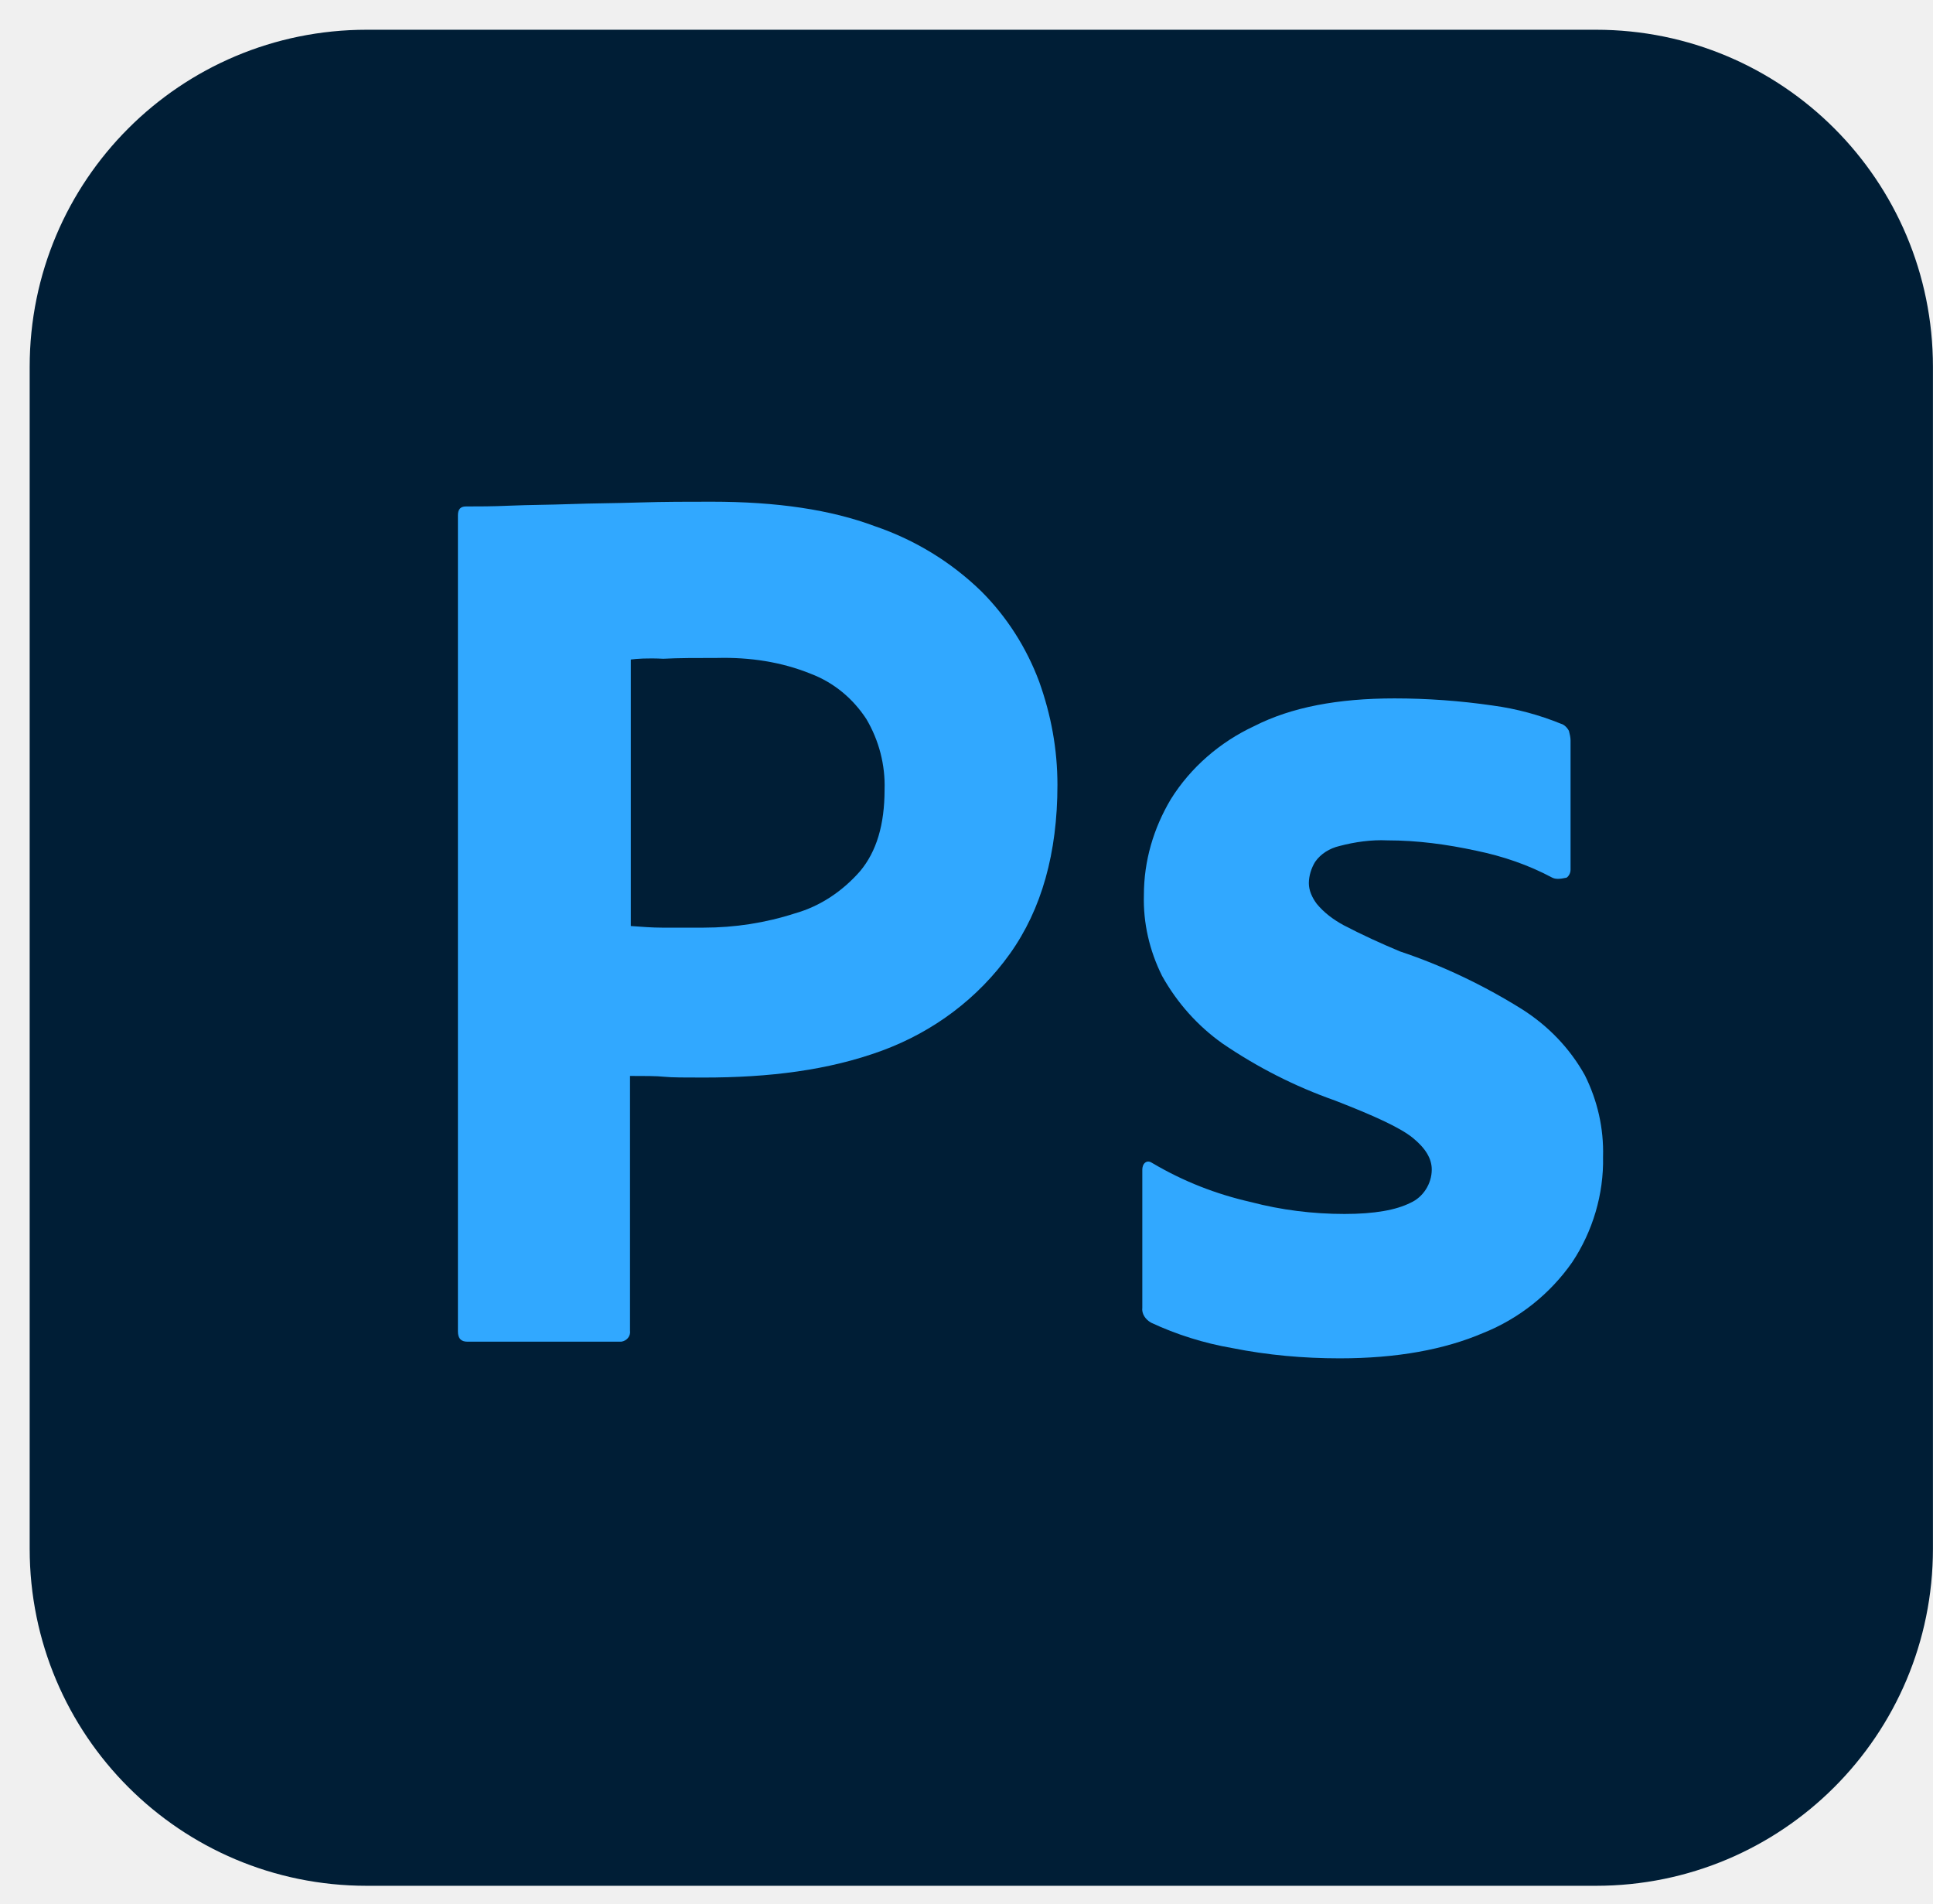
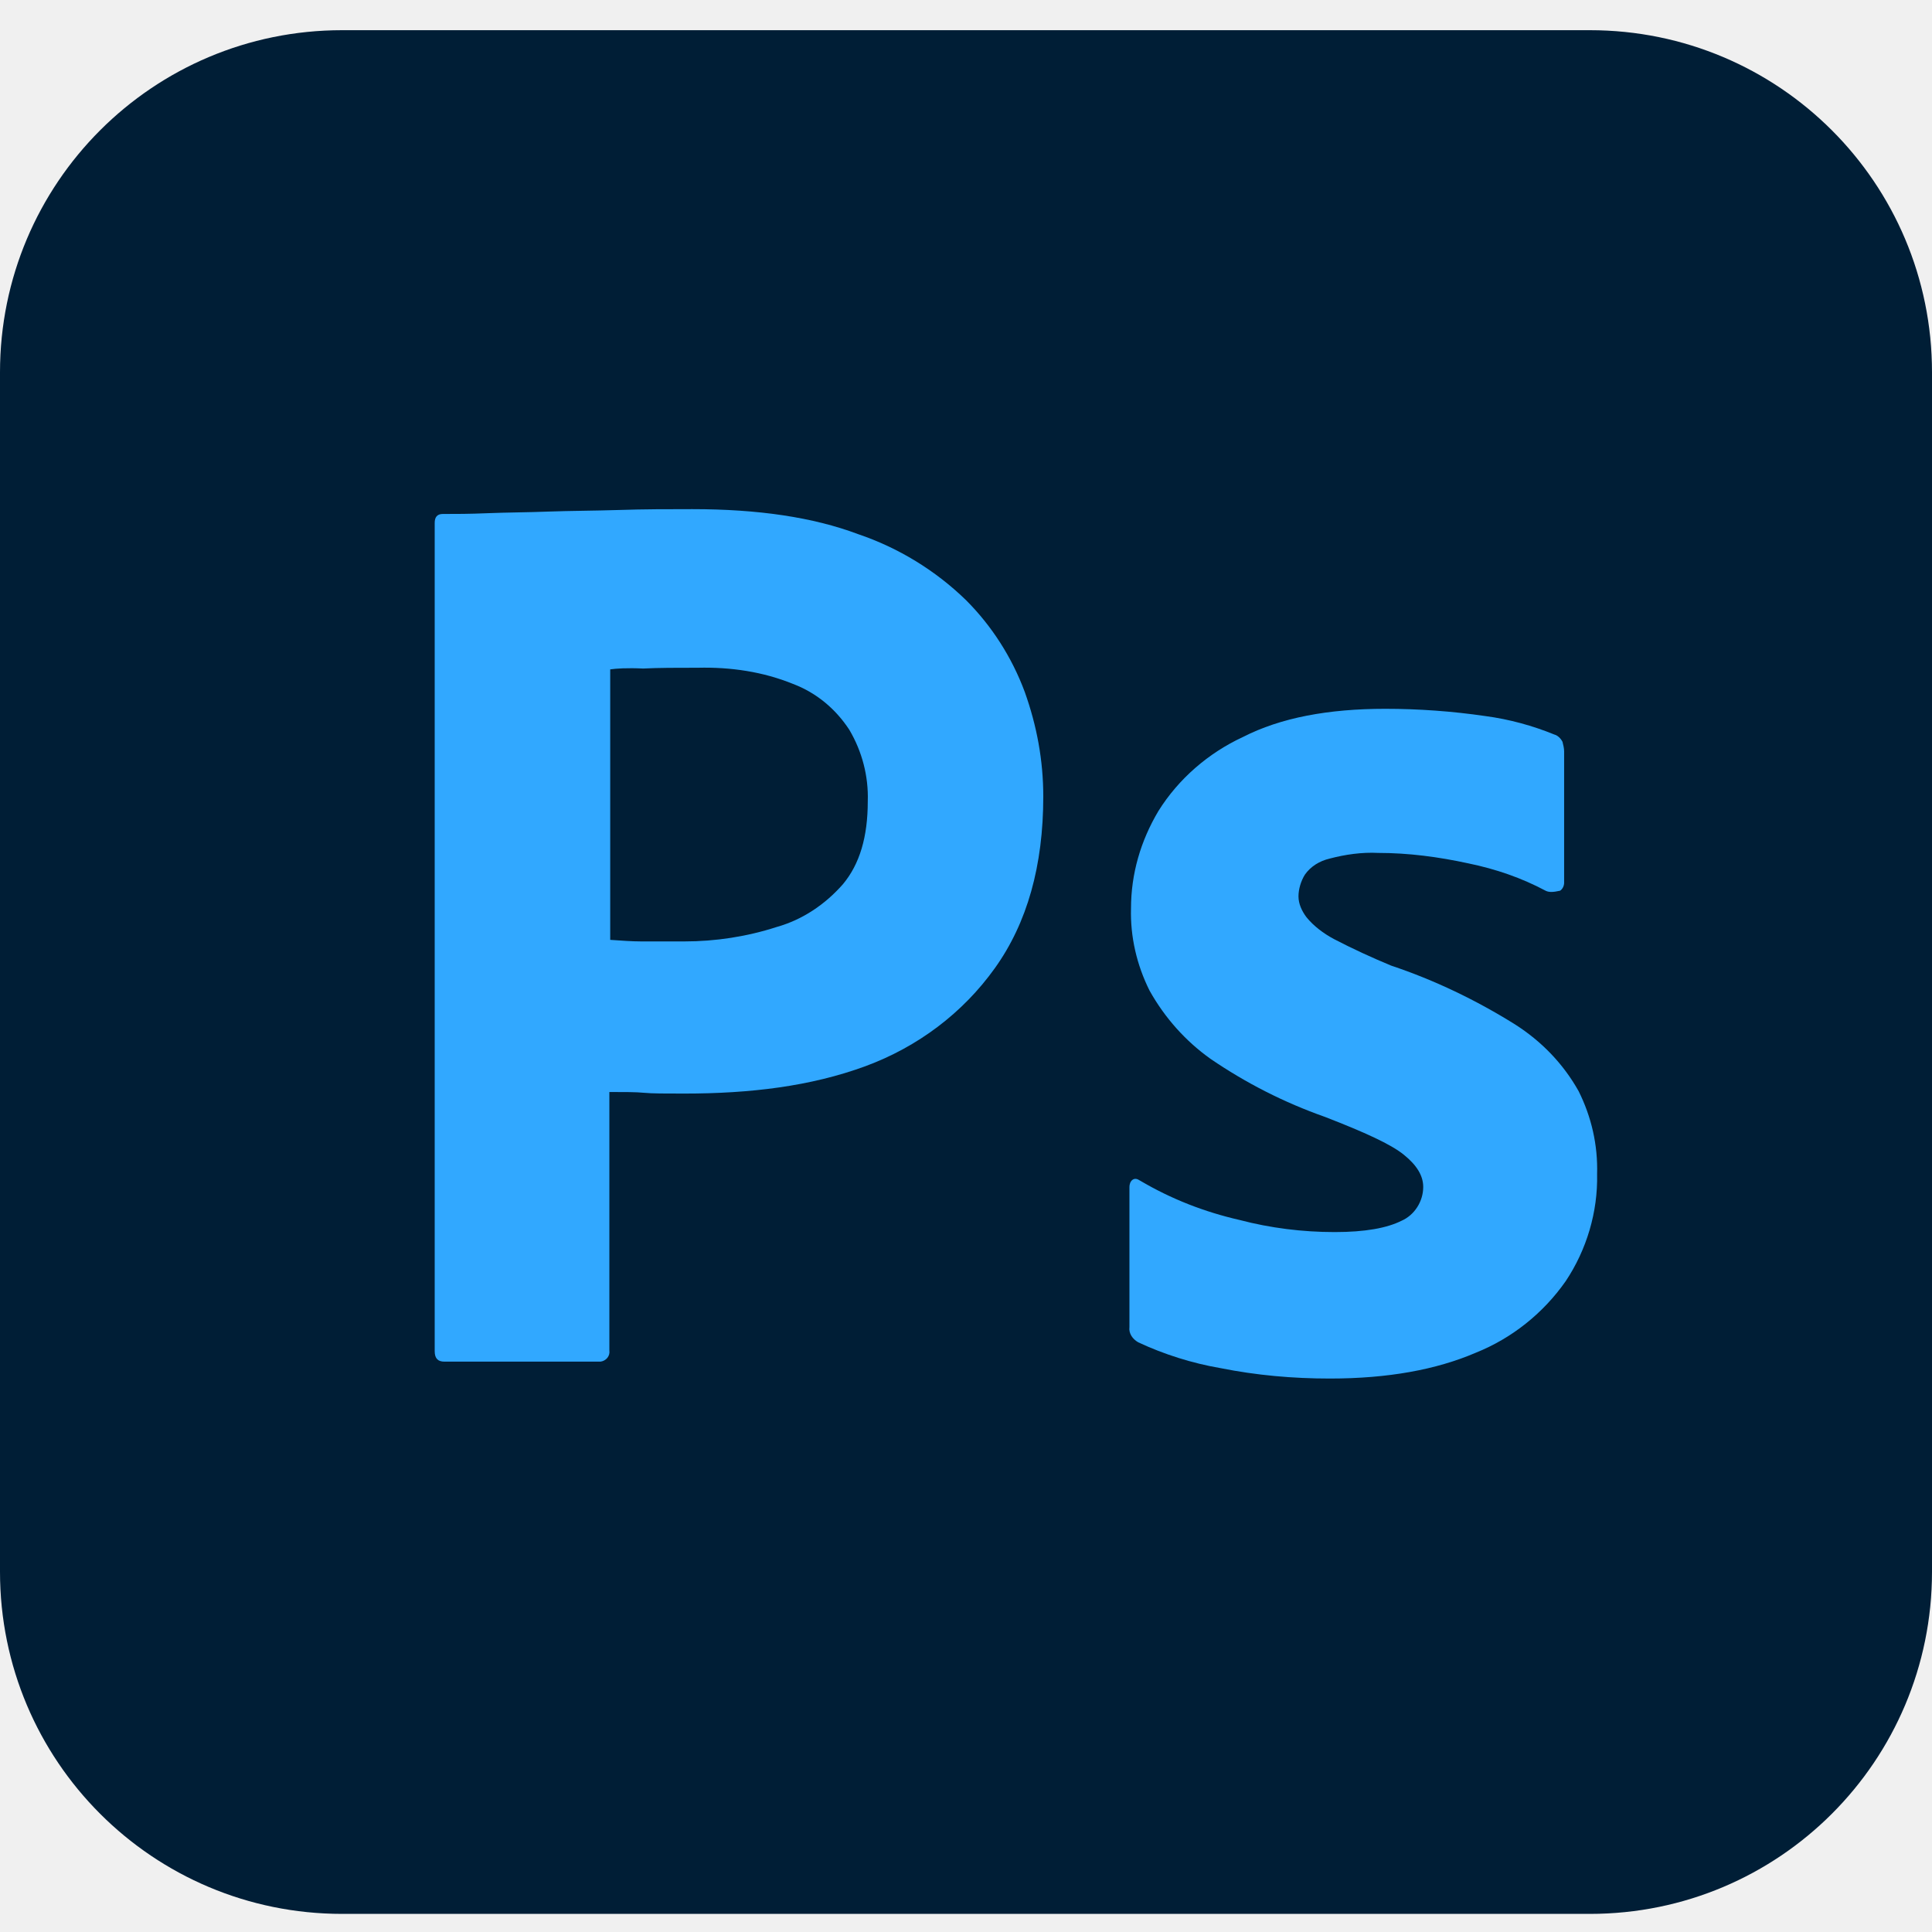
- <svg xmlns="http://www.w3.org/2000/svg" width="65" height="64" viewBox="0 0 65 64" fill="none">
-   <g clip-path="url(#clip0_116_284)">
-     <path d="M12.332 1H53.665C59.932 1 64.998 6.067 64.998 12.333V52.067C64.998 58.333 59.932 63.4 53.665 63.4H12.332C6.065 63.4 0.998 58.333 0.998 52.067V12.333C0.998 6.067 6.065 1 12.332 1Z" fill="#001E36" />
-     <path d="M15.398 44.76V17.32C15.398 17.133 15.478 17.027 15.665 17.027C16.118 17.027 16.545 17.027 17.158 17C17.798 16.973 18.465 16.973 19.185 16.947C19.905 16.92 20.678 16.92 21.505 16.893C22.332 16.867 23.132 16.867 23.932 16.867C26.118 16.867 27.932 17.133 29.425 17.693C30.758 18.147 31.985 18.893 32.998 19.88C33.852 20.733 34.518 21.773 34.945 22.92C35.345 24.04 35.558 25.187 35.558 26.387C35.558 28.68 35.025 30.573 33.958 32.067C32.892 33.56 31.398 34.68 29.665 35.32C27.852 35.987 25.852 36.227 23.665 36.227C23.025 36.227 22.598 36.227 22.332 36.2C22.065 36.173 21.692 36.173 21.185 36.173V44.733C21.212 44.92 21.078 45.08 20.892 45.107C20.865 45.107 20.838 45.107 20.785 45.107H15.718C15.505 45.107 15.398 45 15.398 44.76ZM21.212 22.173V31.133C21.585 31.16 21.932 31.187 22.252 31.187H23.665C24.705 31.187 25.745 31.027 26.732 30.707C27.585 30.467 28.332 29.96 28.918 29.293C29.478 28.627 29.745 27.72 29.745 26.547C29.772 25.72 29.558 24.893 29.132 24.173C28.678 23.48 28.038 22.947 27.265 22.653C26.278 22.253 25.212 22.093 24.118 22.12C23.425 22.12 22.812 22.12 22.305 22.147C21.772 22.12 21.398 22.147 21.212 22.173Z" fill="#31A8FF" />
-     <path d="M52.198 29.507C51.398 29.08 50.545 28.787 49.638 28.6C48.652 28.387 47.665 28.253 46.652 28.253C46.118 28.227 45.558 28.307 45.052 28.44C44.705 28.52 44.412 28.707 44.225 28.973C44.092 29.187 44.012 29.453 44.012 29.693C44.012 29.933 44.118 30.173 44.278 30.387C44.518 30.68 44.838 30.92 45.185 31.107C45.798 31.427 46.438 31.72 47.078 31.987C48.518 32.467 49.905 33.133 51.185 33.933C52.065 34.493 52.785 35.24 53.292 36.147C53.718 37 53.932 37.933 53.905 38.893C53.932 40.147 53.558 41.4 52.865 42.44C52.118 43.507 51.078 44.333 49.878 44.813C48.572 45.373 46.972 45.667 45.052 45.667C43.825 45.667 42.625 45.56 41.425 45.32C40.492 45.16 39.558 44.867 38.705 44.467C38.518 44.36 38.385 44.173 38.412 43.96V39.32C38.412 39.24 38.438 39.133 38.518 39.08C38.598 39.027 38.678 39.053 38.758 39.107C39.798 39.72 40.892 40.147 42.065 40.413C43.078 40.68 44.145 40.813 45.212 40.813C46.225 40.813 46.945 40.68 47.425 40.44C47.852 40.253 48.145 39.8 48.145 39.32C48.145 38.947 47.932 38.6 47.505 38.253C47.078 37.907 46.198 37.507 44.892 37C43.532 36.52 42.278 35.88 41.105 35.08C40.278 34.493 39.585 33.72 39.078 32.813C38.652 31.96 38.438 31.027 38.465 30.093C38.465 28.947 38.785 27.853 39.372 26.867C40.038 25.8 41.025 24.947 42.172 24.413C43.425 23.773 44.998 23.48 46.892 23.48C47.985 23.48 49.105 23.56 50.198 23.72C50.998 23.827 51.772 24.04 52.492 24.333C52.598 24.36 52.705 24.467 52.758 24.573C52.785 24.68 52.812 24.787 52.812 24.893V29.24C52.812 29.347 52.758 29.453 52.678 29.507C52.438 29.56 52.305 29.56 52.198 29.507Z" fill="#31A8FF" />
+ <svg xmlns="http://www.w3.org/2000/svg" width="32" height="32" viewBox="0 0 32 32" fill="none">
+   <g clip-path="url(#clip0_176_341)">
+     <path d="M5.667 0.5H26.333C29.467 0.5 32 3.033 32 6.167V26.033C32 29.167 29.467 31.7 26.333 31.7H5.667C2.533 31.7 0 29.167 0 26.033V6.167C0 3.033 2.533 0.5 5.667 0.5Z" fill="#001E36" />
+     <path d="M7.2 22.38V8.66C7.2 8.567 7.24 8.513 7.333 8.513C7.56 8.513 7.773 8.513 8.08 8.5C8.4 8.487 8.733 8.487 9.093 8.473C9.453 8.46 9.84 8.46 10.253 8.447C10.667 8.433 11.067 8.433 11.467 8.433C12.56 8.433 13.467 8.567 14.213 8.847C14.88 9.073 15.493 9.447 16 9.94C16.427 10.367 16.76 10.887 16.973 11.46C17.173 12.02 17.28 12.593 17.28 13.193C17.28 14.34 17.013 15.287 16.48 16.033C15.947 16.78 15.2 17.34 14.333 17.66C13.427 17.993 12.427 18.113 11.333 18.113C11.013 18.113 10.8 18.113 10.667 18.1C10.533 18.087 10.347 18.087 10.093 18.087V22.367C10.107 22.46 10.04 22.54 9.947 22.553C9.933 22.553 9.92 22.553 9.893 22.553H7.36C7.253 22.553 7.2 22.5 7.2 22.38ZM10.107 11.087V15.567C10.293 15.58 10.467 15.593 10.627 15.593H11.333C11.853 15.593 12.373 15.513 12.867 15.353C13.293 15.233 13.667 14.98 13.96 14.647C14.24 14.313 14.373 13.86 14.373 13.273C14.387 12.86 14.28 12.447 14.067 12.087C13.84 11.74 13.52 11.473 13.133 11.327C12.64 11.127 12.107 11.047 11.56 11.06C11.213 11.06 10.907 11.06 10.653 11.073C10.387 11.06 10.2 11.073 10.107 11.087Z" fill="#31A8FF" />
+     <path d="M25.6 14.753C25.2 14.54 24.773 14.393 24.32 14.3C23.827 14.193 23.333 14.127 22.827 14.127C22.56 14.113 22.28 14.153 22.027 14.22C21.853 14.26 21.707 14.353 21.613 14.487C21.547 14.593 21.507 14.727 21.507 14.847C21.507 14.967 21.56 15.087 21.64 15.193C21.76 15.34 21.92 15.46 22.093 15.553C22.4 15.713 22.72 15.86 23.04 15.993C23.76 16.233 24.453 16.567 25.093 16.967C25.533 17.247 25.893 17.62 26.147 18.073C26.36 18.5 26.467 18.967 26.453 19.447C26.467 20.073 26.28 20.7 25.933 21.22C25.56 21.753 25.04 22.167 24.44 22.407C23.787 22.687 22.987 22.833 22.027 22.833C21.413 22.833 20.813 22.78 20.213 22.66C19.747 22.58 19.28 22.433 18.853 22.233C18.76 22.18 18.693 22.087 18.707 21.98V19.66C18.707 19.62 18.72 19.567 18.76 19.54C18.8 19.513 18.84 19.527 18.88 19.553C19.4 19.86 19.947 20.073 20.533 20.207C21.04 20.34 21.573 20.407 22.107 20.407C22.613 20.407 22.973 20.34 23.213 20.22C23.427 20.127 23.573 19.9 23.573 19.66C23.573 19.473 23.467 19.3 23.253 19.127C23.04 18.953 22.6 18.753 21.947 18.5C21.267 18.26 20.64 17.94 20.053 17.54C19.64 17.247 19.293 16.86 19.04 16.407C18.827 15.98 18.72 15.513 18.733 15.047C18.733 14.473 18.893 13.927 19.187 13.433C19.52 12.9 20.013 12.473 20.587 12.207C21.213 11.887 22 11.74 22.947 11.74C23.493 11.74 24.053 11.78 24.6 11.86C25 11.913 25.387 12.02 25.747 12.167C25.8 12.18 25.853 12.233 25.88 12.287C25.893 12.34 25.907 12.393 25.907 12.447V14.62C25.907 14.673 25.88 14.727 25.84 14.753C25.72 14.78 25.653 14.78 25.6 14.753Z" fill="#31A8FF" />
  </g>
  <defs>
-     <clipPath id="clip0_116_284">
-       <rect width="64" height="64" fill="white" transform="translate(0.998413)" />
+     <clipPath id="clip0_176_341">
+       <rect width="32" height="32" fill="white" />
    </clipPath>
  </defs>
</svg>
